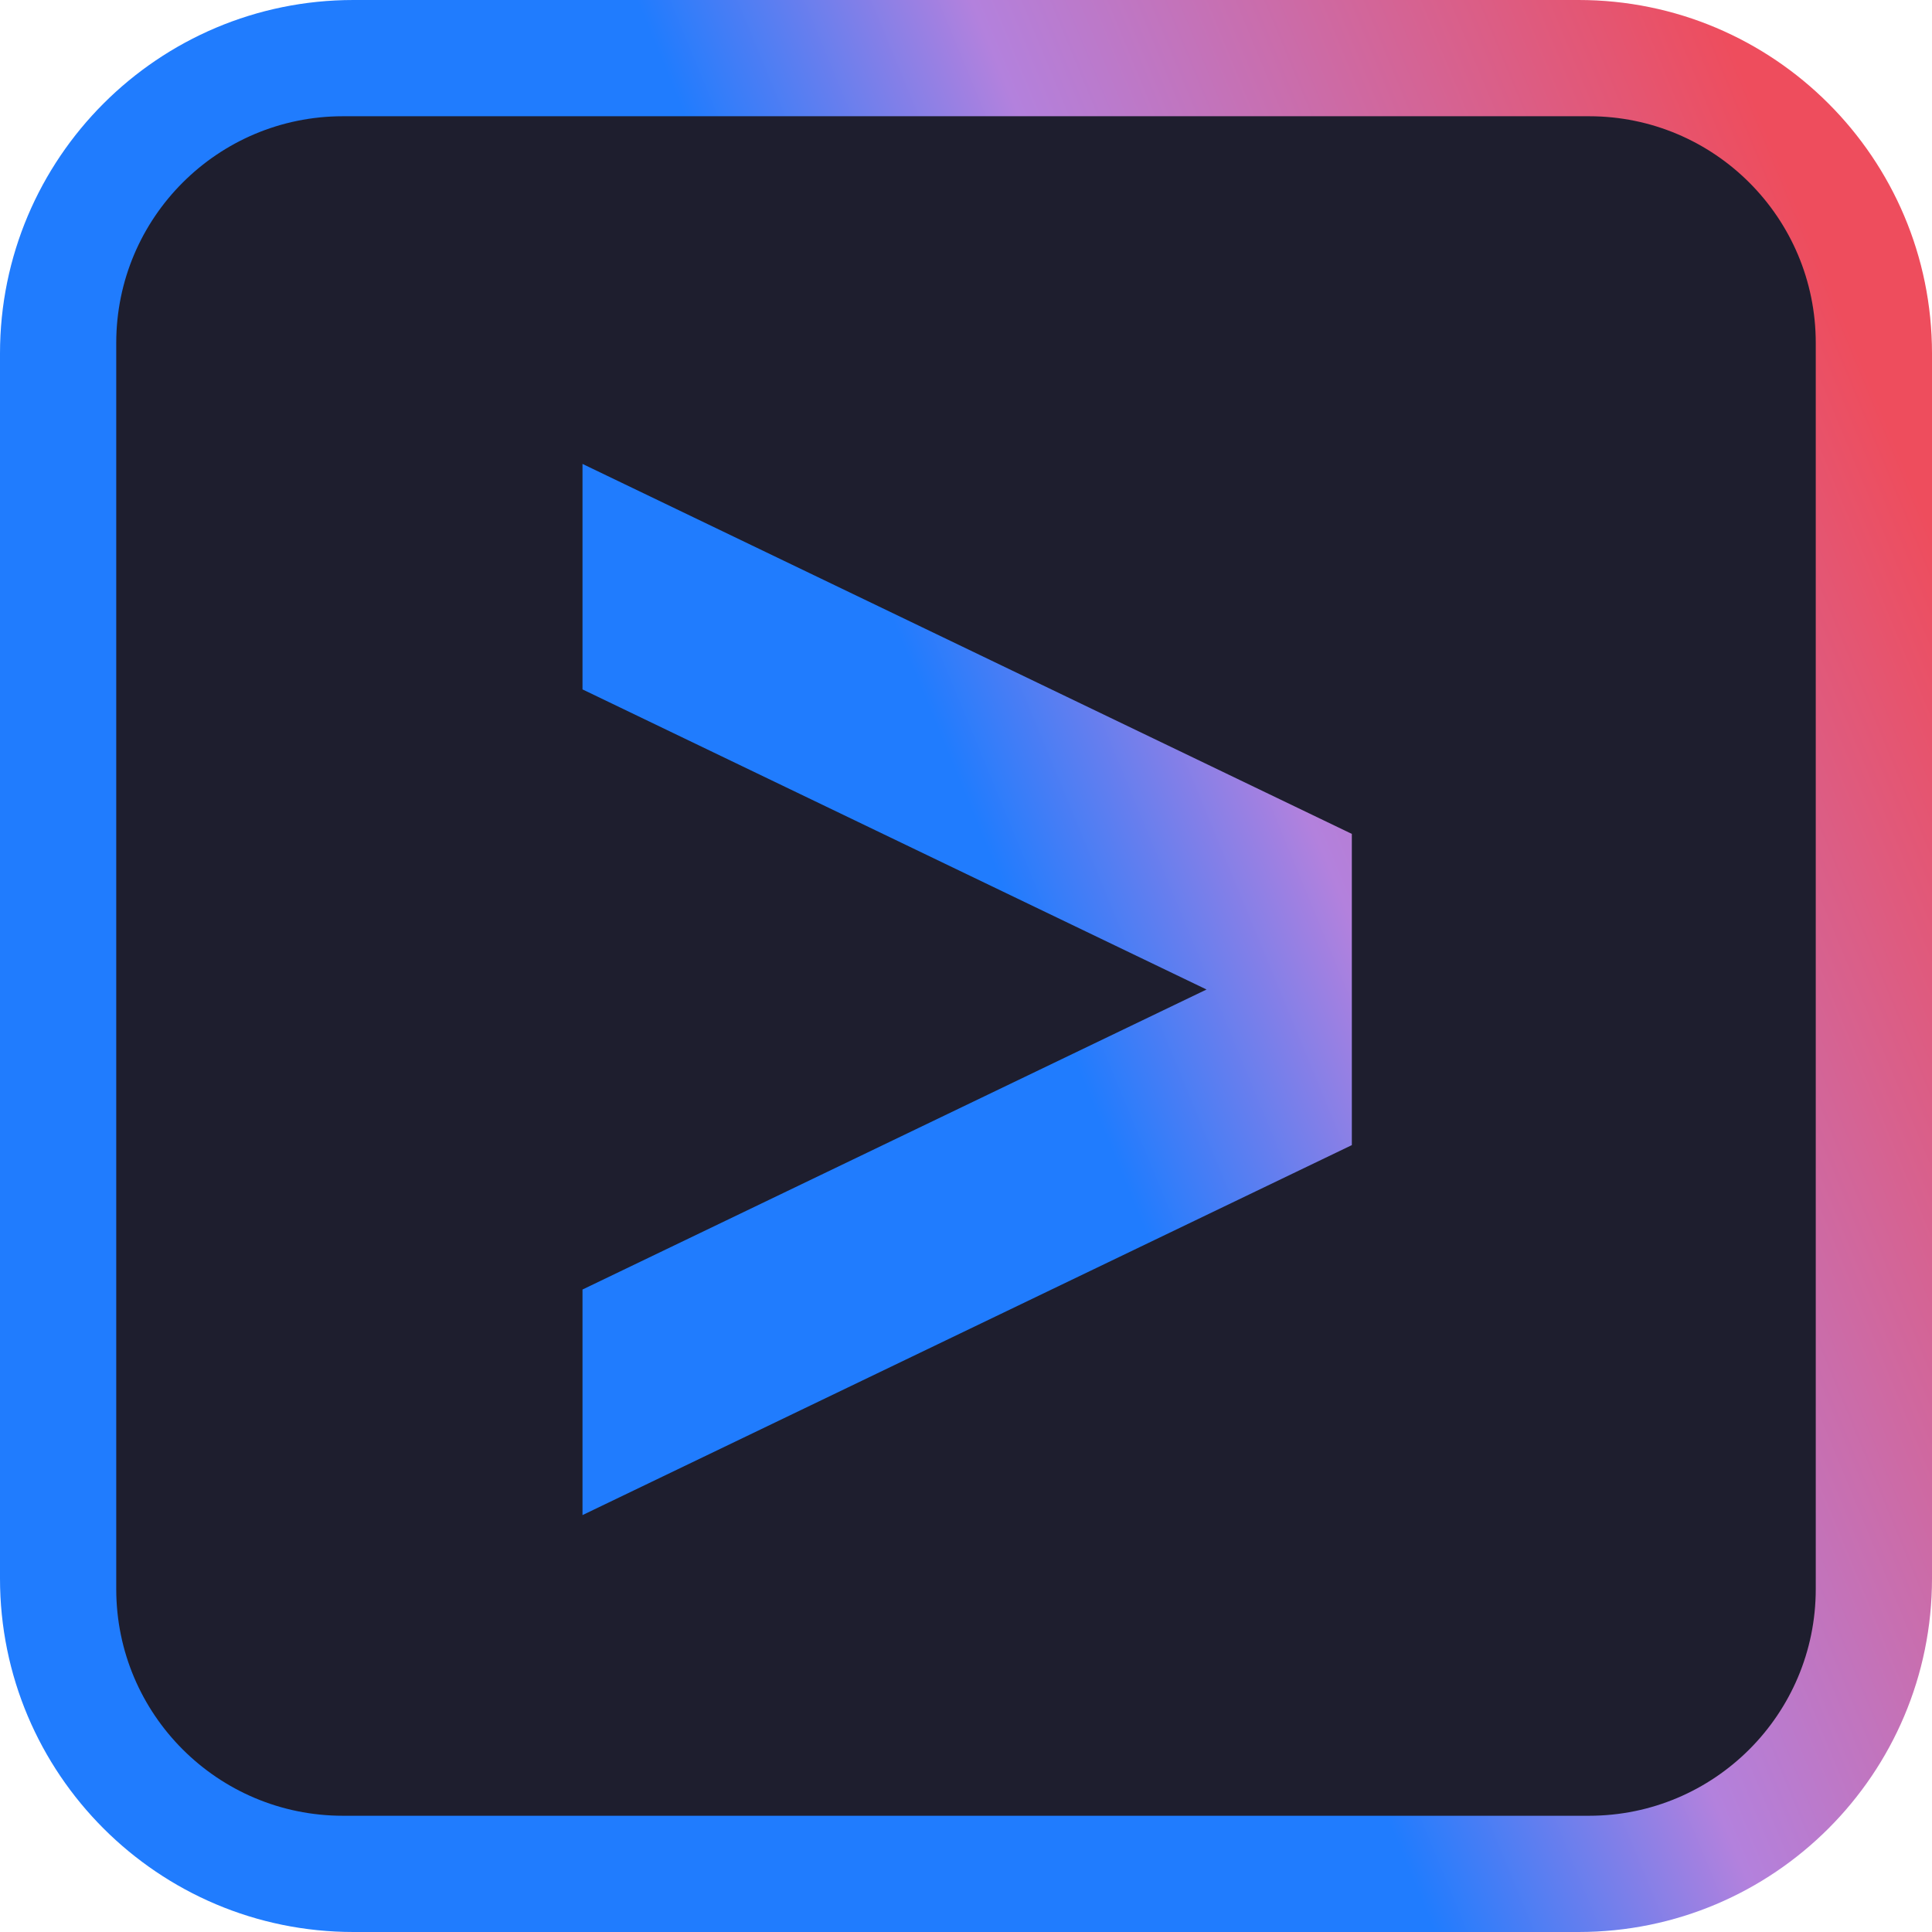
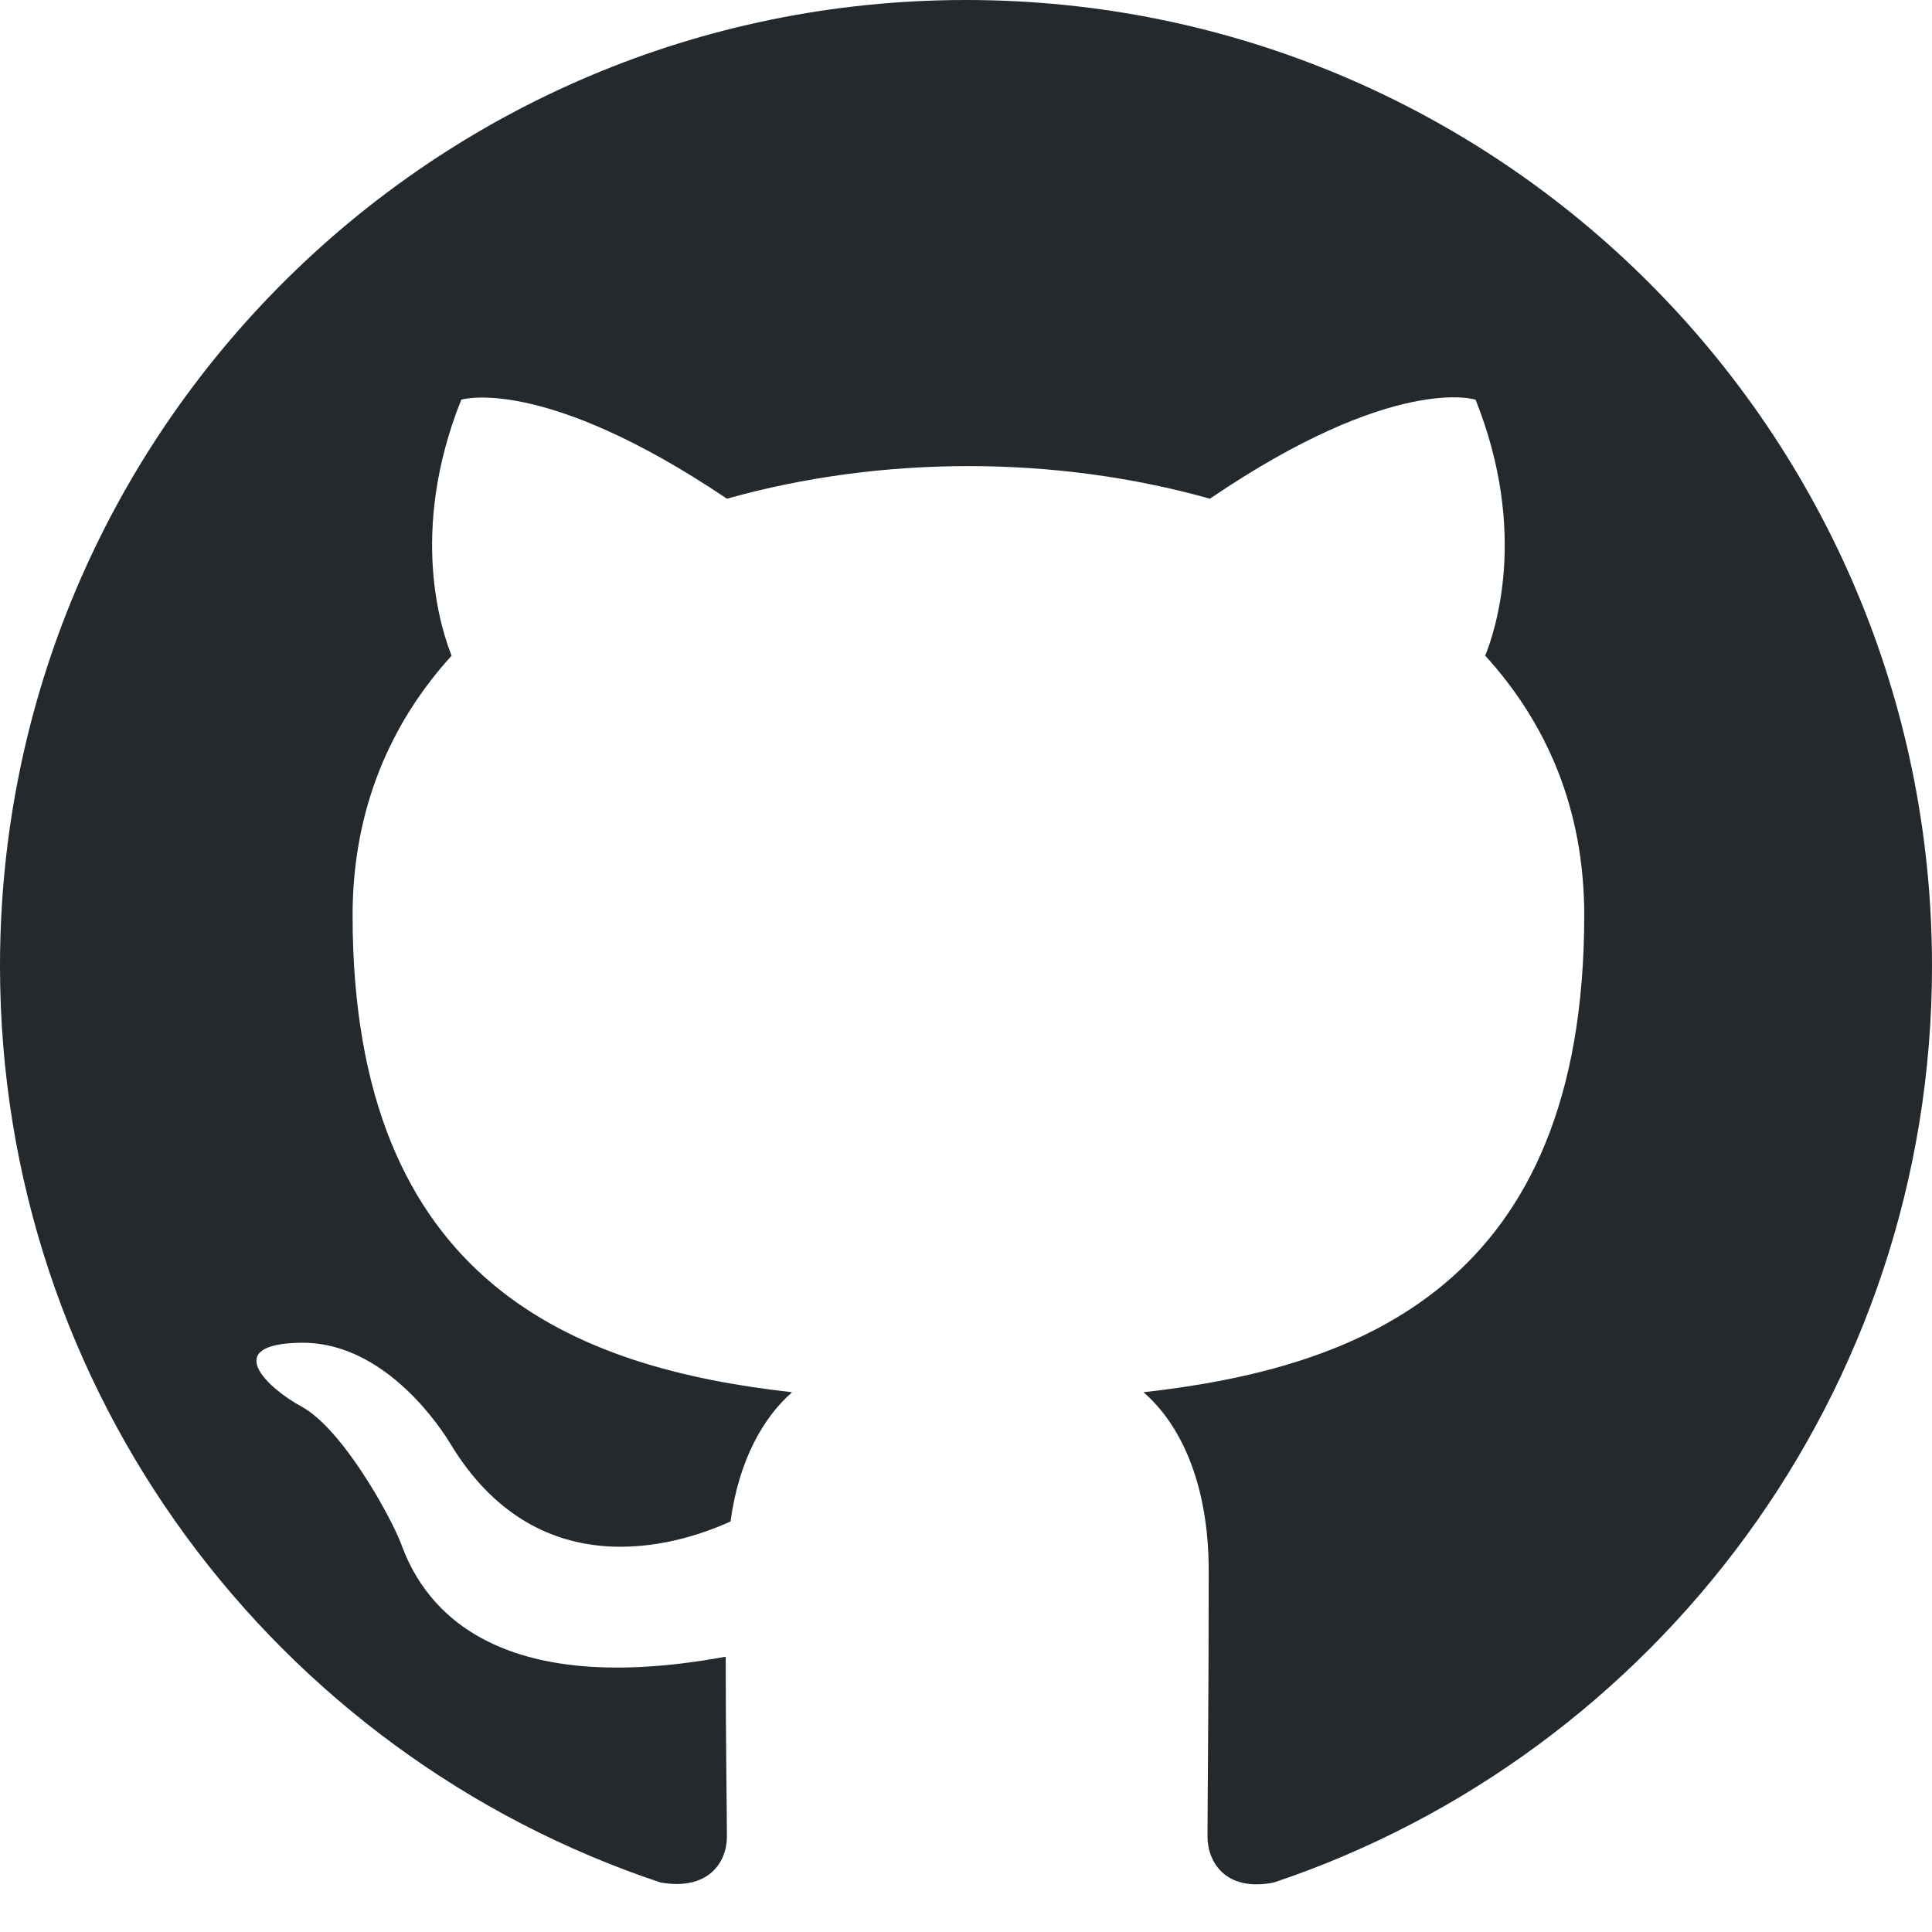
- <svg xmlns="http://www.w3.org/2000/svg" height="1em" style="flex:none;line-height:1" viewBox="0 0 24 24" width="1em">
-   <path d="M0 4.391A4.391 4.391 0 014.391 0h15.217A4.391 4.391 0 0124 4.391v15.217A4.391 4.391 0 0119.608 24H4.391A4.391 4.391 0 010 19.608V4.391z" fill="url(#lobe-icons-gemini-cli-_R_0_)" />
-   <path clip-rule="evenodd" d="M19.74 1.444a2.816 2.816 0 012.816 2.816v15.48a2.816 2.816 0 01-2.816 2.816H4.26a2.816 2.816 0 01-2.816-2.816V4.26A2.816 2.816 0 014.26 1.444h15.48zM7.236 8.564l7.752 3.728-7.752 3.727v2.802l9.557-4.596v-3.866L7.236 5.763v2.801z" fill="#1E1E2E" fill-rule="evenodd" />
-   <defs>
-     <linearGradient gradientUnits="userSpaceOnUse" id="lobe-icons-gemini-cli-_R_0_" x1="24" x2="0" y1="6.587" y2="16.494">
-       <stop stop-color="#EE4D5D" />
-       <stop offset=".328" stop-color="#B381DD" />
-       <stop offset=".476" stop-color="#207CFE" />
-     </linearGradient>
-   </defs>
+ <svg xmlns="http://www.w3.org/2000/svg" width="32" height="32" viewBox="0 0 32 32" fill="none">
+   <path fill-rule="evenodd" clip-rule="evenodd" d="M16 0C7.16 0 0 7.16 0 16C0 23.08 4.58 29.06 10.94 31.18C11.74 31.32 12.04 30.84 12.04 30.42C12.04 30.04 12.02 28.78 12.02 27.44C8 28.18 6.96 26.46 6.64 25.56C6.46 25.1 5.68 23.68 5 23.3C4.44 23 3.64 22.26 4.98 22.24C6.24 22.22 7.14 23.4 7.44 23.88C8.88 26.3 11.18 25.62 12.1 25.2C12.24 24.16 12.66 23.46 13.12 23.06C9.56 22.66 5.84 21.28 5.84 15.16C5.84 13.42 6.46 11.98 7.48 10.86C7.32 10.46 6.76 8.82 7.64 6.62C7.64 6.62 8.98 6.2 12.04 8.26C13.32 7.9 14.68 7.72 16.04 7.72C17.4 7.72 18.76 7.9 20.04 8.26C23.1 6.18 24.44 6.62 24.44 6.62C25.32 8.82 24.76 10.46 24.6 10.86C25.62 11.98 26.24 13.4 26.24 15.16C26.24 21.3 22.5 22.66 18.94 23.06C19.52 23.56 20.02 24.52 20.02 26.02C20.02 28.16 20 29.88 20 30.42C20 30.84 20.3 31.34 21.1 31.18C27.42 29.06 32 23.06 32 16C32 7.16 24.84 0 16 0V0Z" fill="#24292E" />
</svg>
